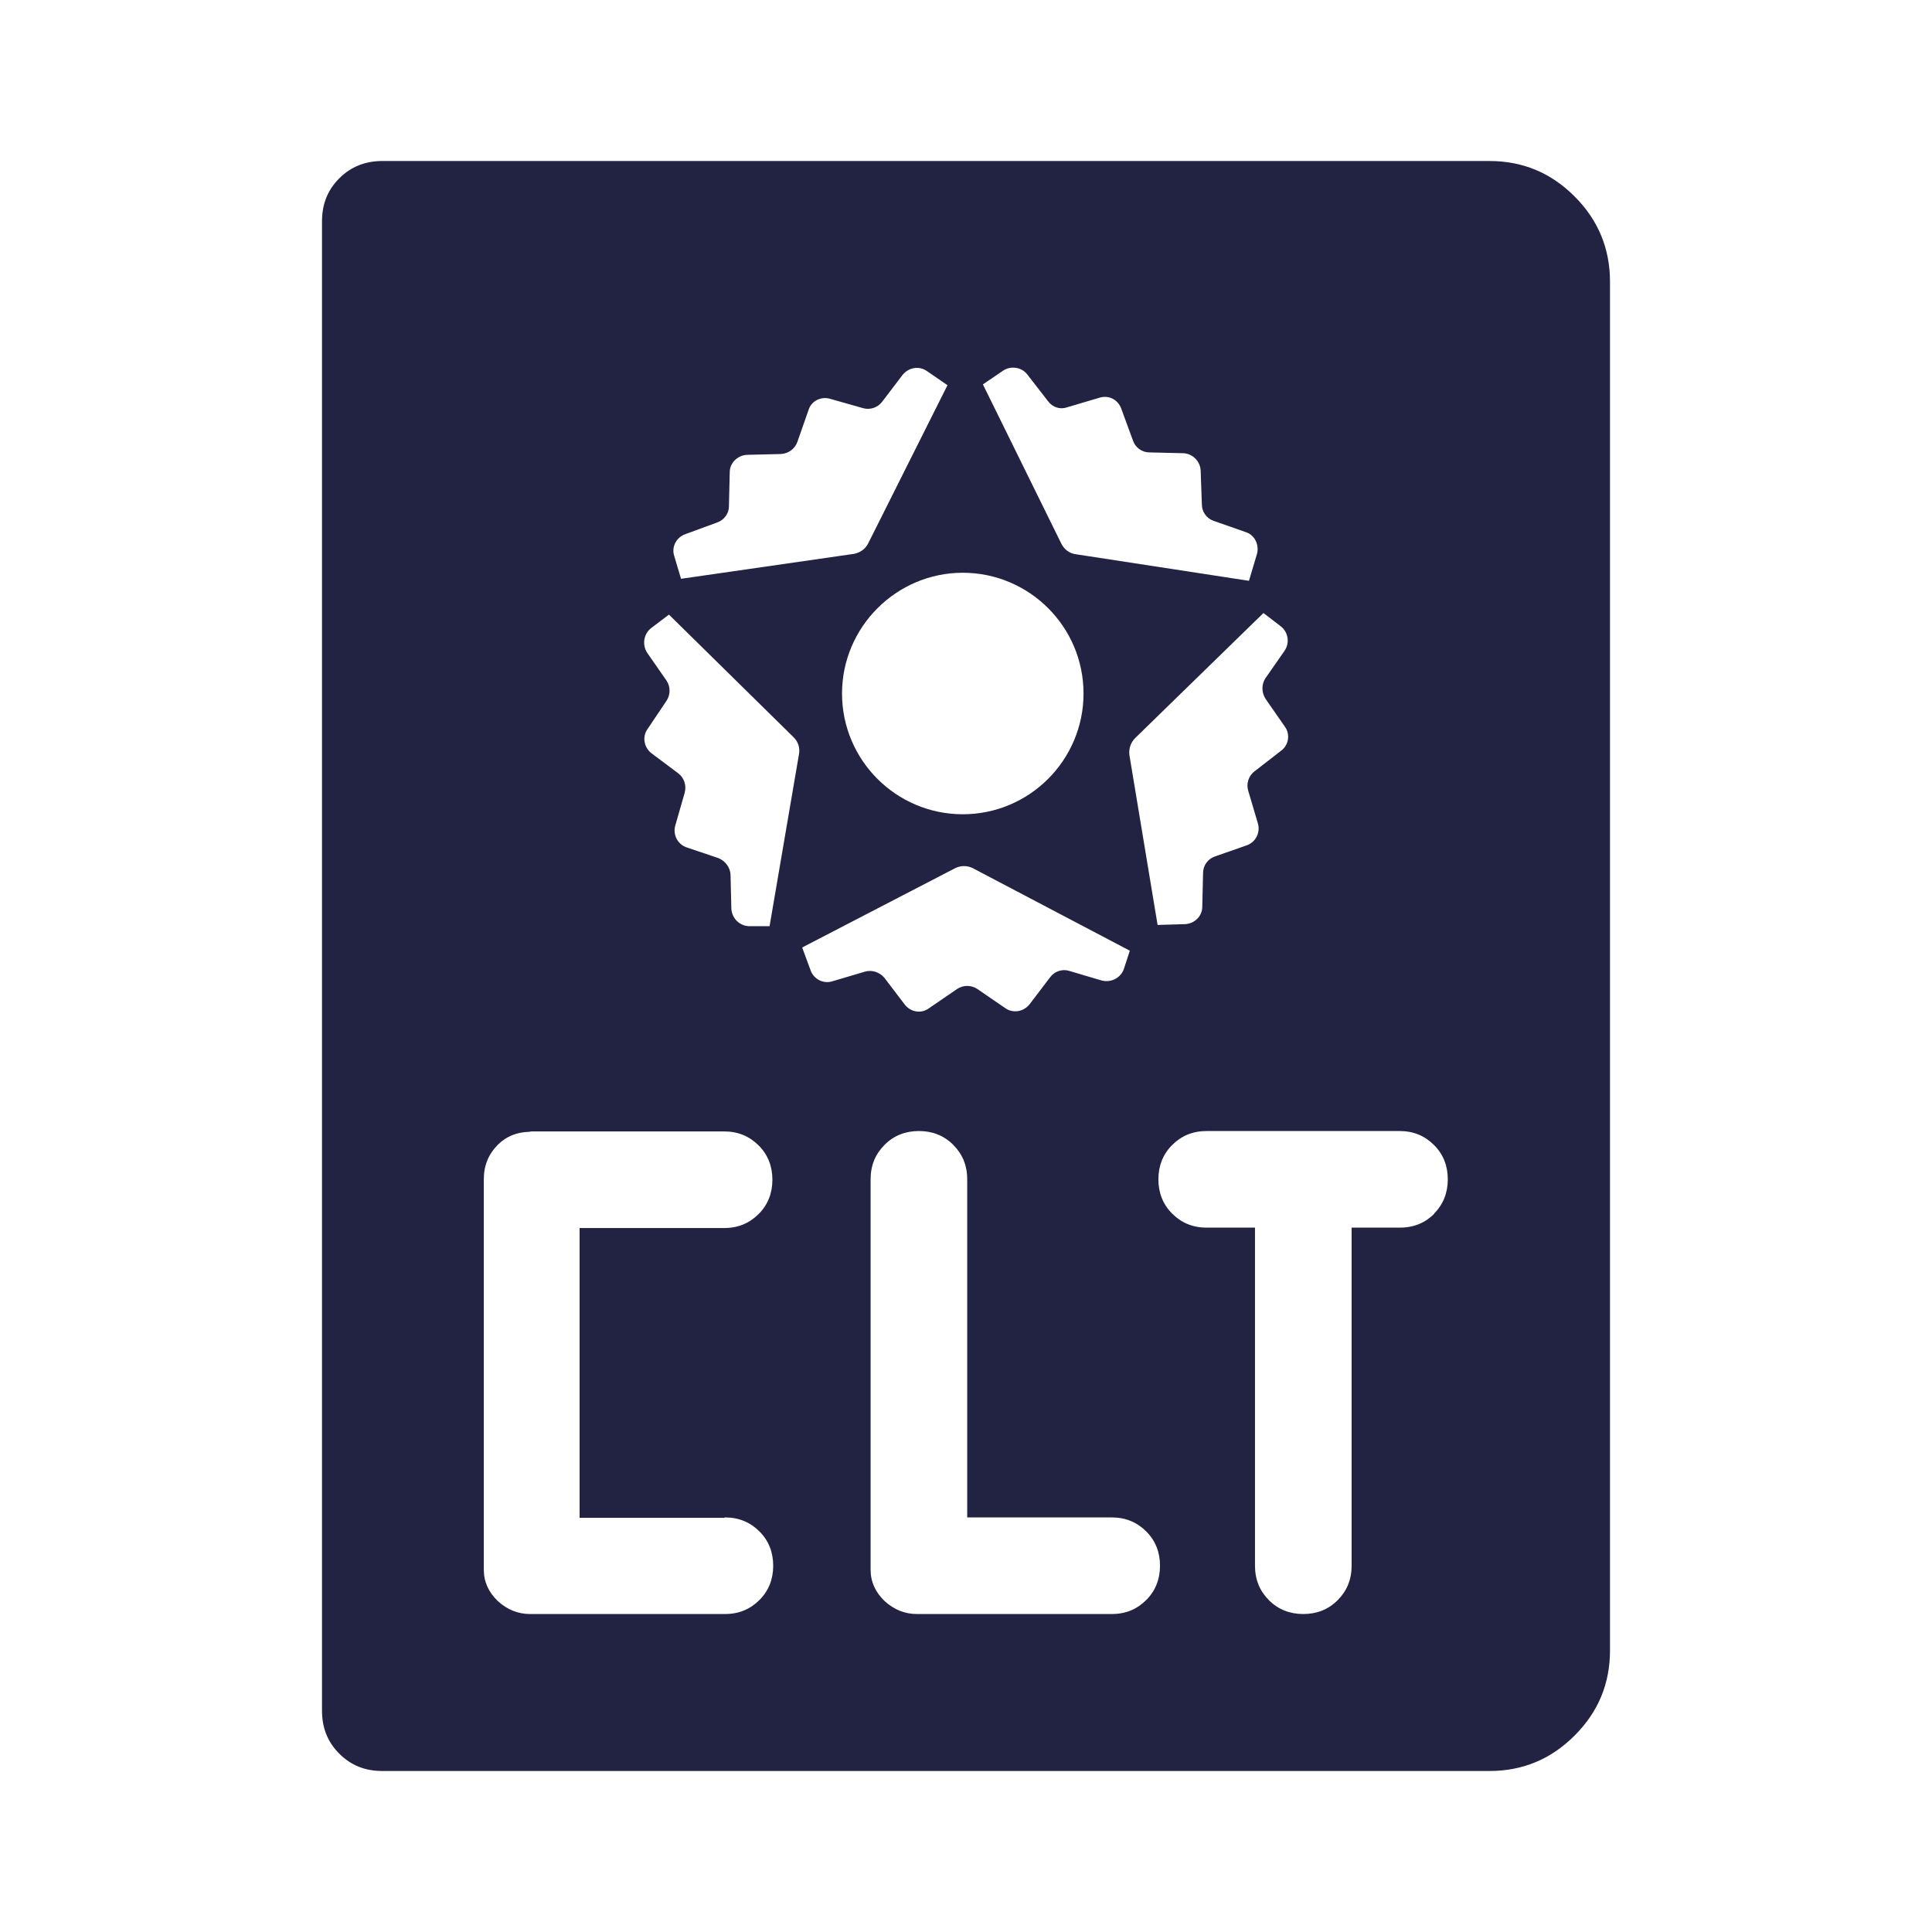
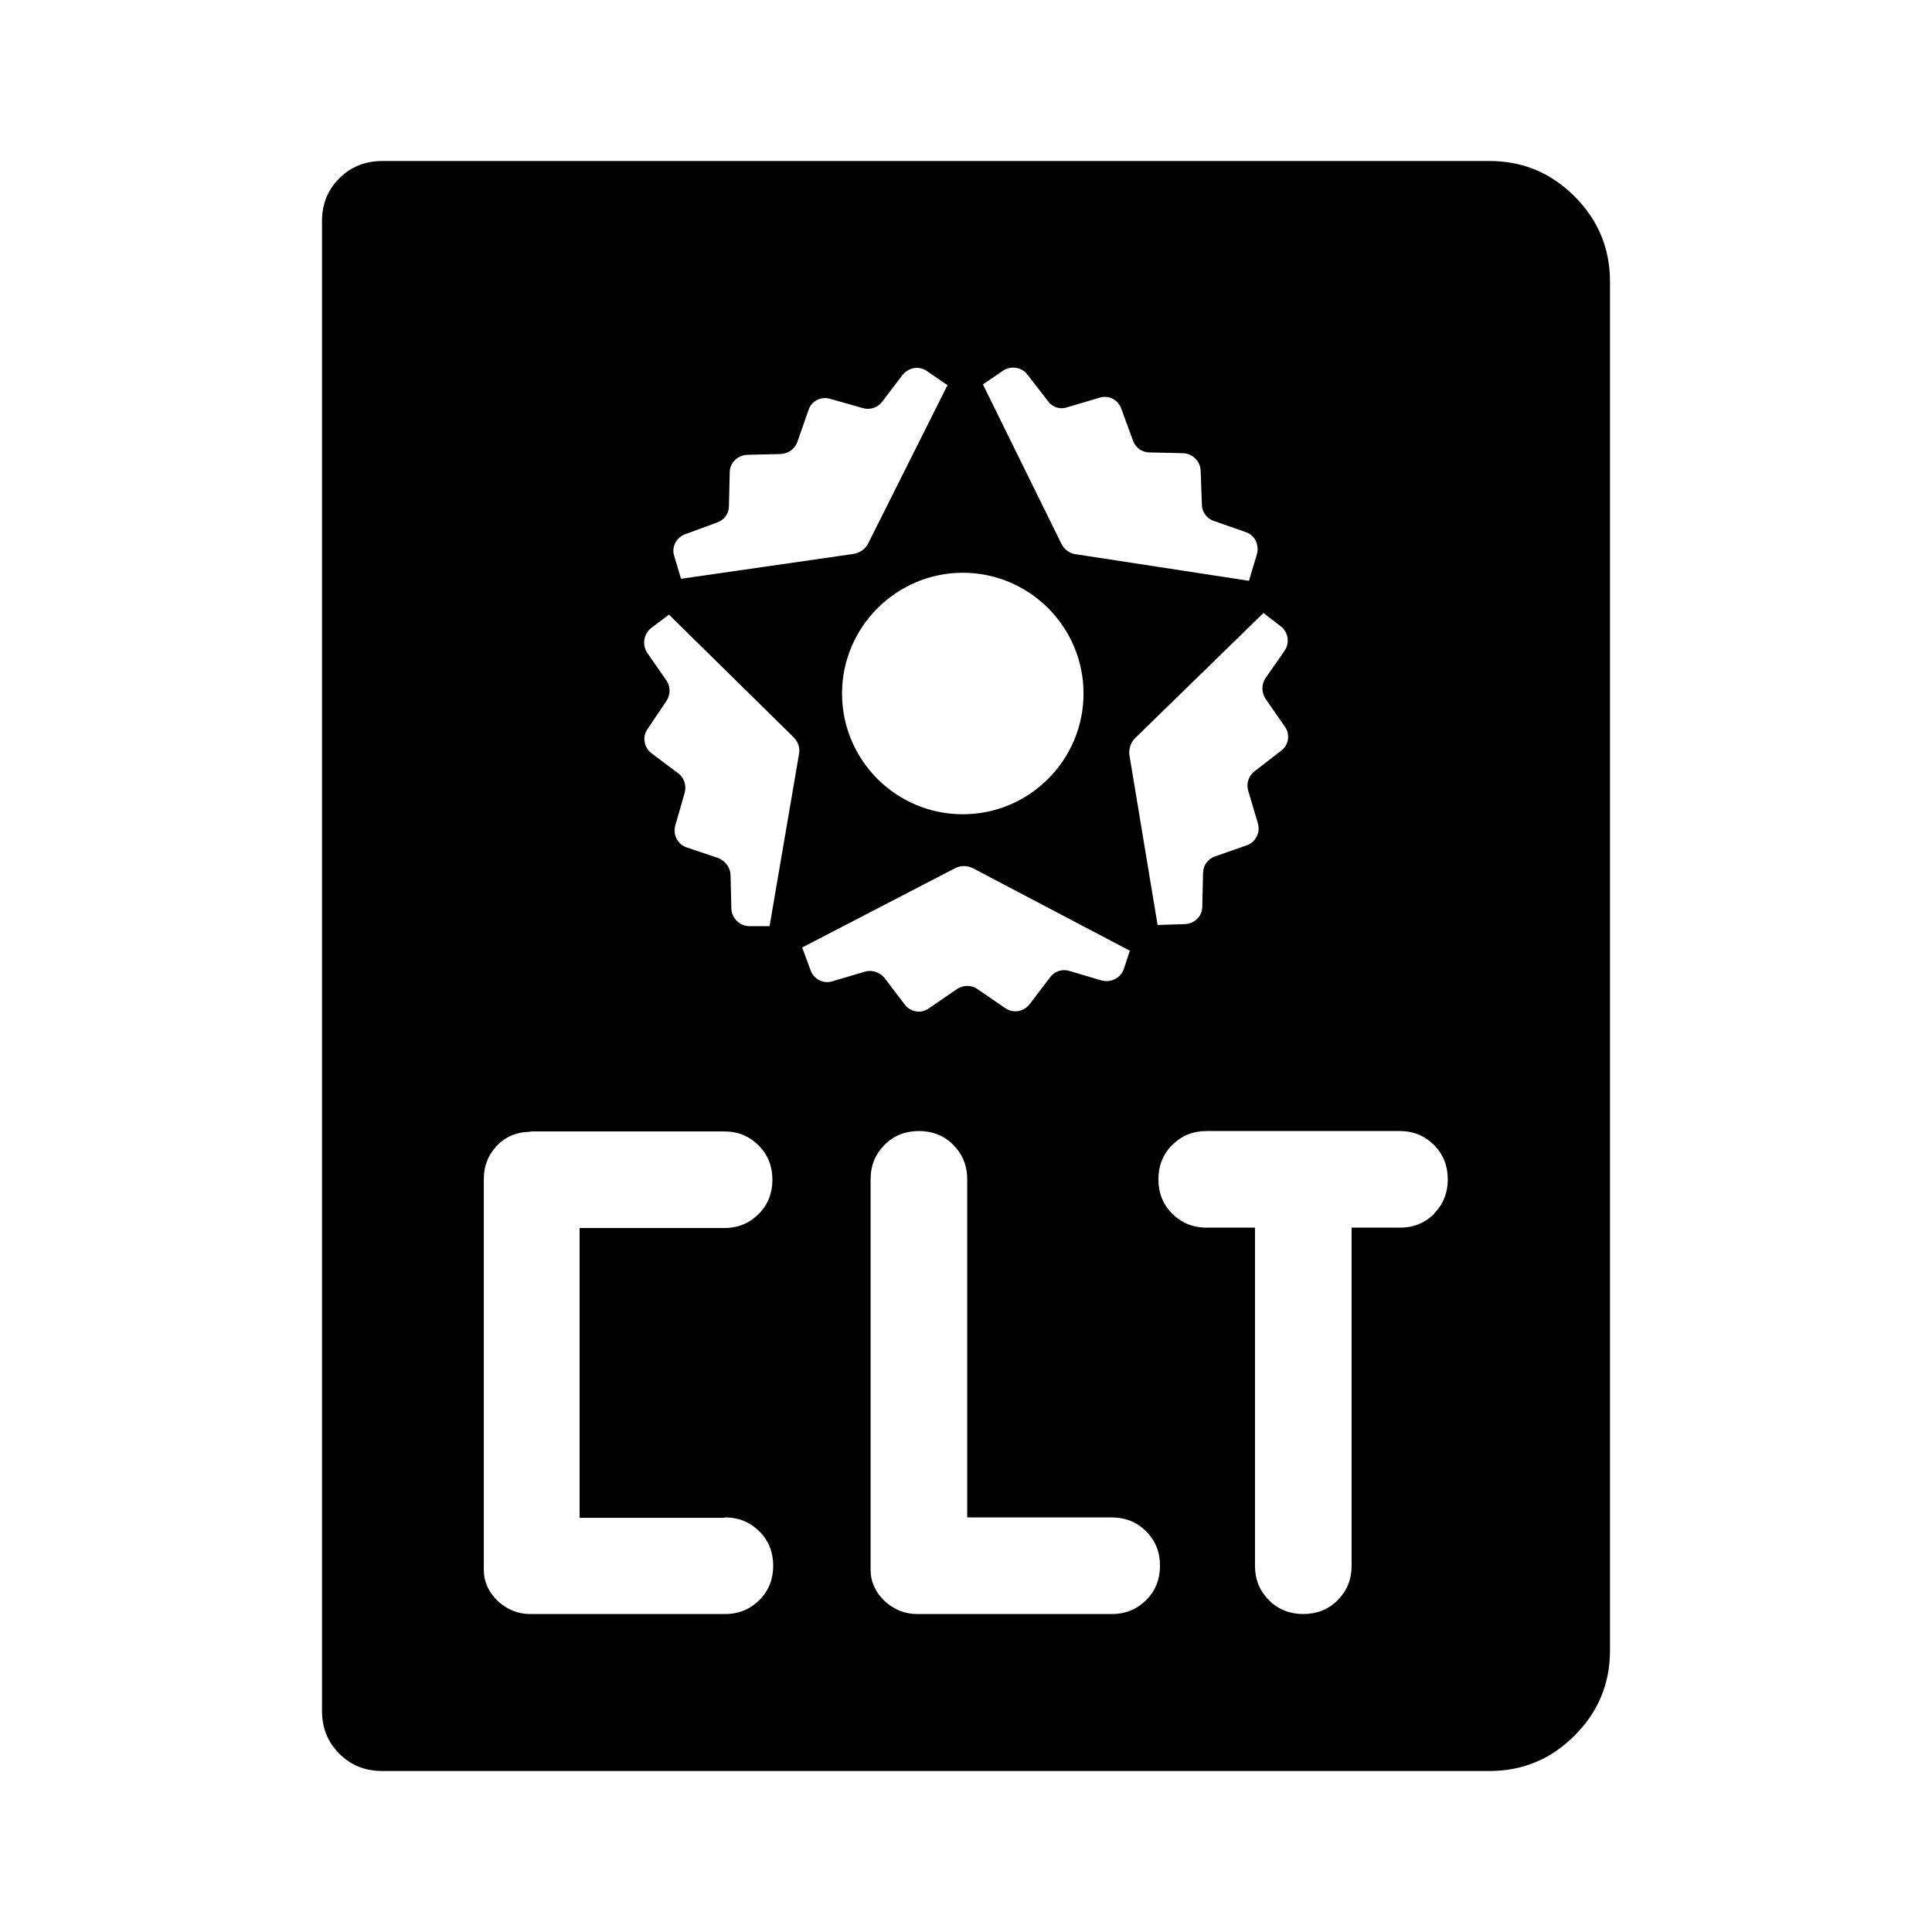
<svg xmlns="http://www.w3.org/2000/svg" width="48" height="48" viewBox="0 0 48 48" fill="none">
-   <path d="M39.12 4.88C38.53 4.29 37.83 4 37 4H9.5C9.08 4 8.72 4.14 8.43 4.43C8.14 4.72 8 5.07 8 5.5V42.5C8 42.93 8.14 43.28 8.43 43.57C8.72 43.86 9.07 44 9.5 44H37C37.83 44 38.53 43.71 39.12 43.12C39.71 42.53 40 41.83 40 41V7C40 6.18 39.71 5.47 39.12 4.88ZM31.39 15.23L31.82 15.56C32 15.7 32.05 15.96 31.92 16.16L31.44 16.85C31.34 17 31.34 17.2 31.44 17.36L31.92 18.05C32.06 18.24 32.02 18.51 31.83 18.65L31.16 19.17C31.02 19.28 30.96 19.47 31.01 19.64L31.25 20.45C31.32 20.68 31.2 20.92 30.98 21L30.18 21.28C30.01 21.34 29.89 21.5 29.89 21.69L29.87 22.53C29.87 22.76 29.68 22.95 29.44 22.96L28.76 22.98L28.06 18.76C28.04 18.61 28.09 18.45 28.2 18.34L31.37 15.25C31.37 15.25 31.38 15.24 31.39 15.23ZM24.92 9.21C25.11 9.08 25.38 9.12 25.52 9.3L26.04 9.97C26.15 10.12 26.34 10.18 26.51 10.12L27.32 9.88C27.55 9.81 27.78 9.93 27.86 10.16L28.15 10.95C28.21 11.12 28.37 11.24 28.56 11.24L29.4 11.26C29.63 11.27 29.82 11.46 29.83 11.69L29.86 12.53C29.86 12.72 29.98 12.88 30.15 12.94L30.95 13.22C31.17 13.29 31.29 13.53 31.23 13.76L31.03 14.43L26.73 13.77C26.57 13.75 26.44 13.65 26.37 13.51L24.42 9.55L24.92 9.21ZM26.92 17.23C26.92 18.88 25.58 20.23 23.92 20.23C22.26 20.23 20.92 18.88 20.92 17.23C20.92 15.58 22.27 14.23 23.92 14.23C25.57 14.23 26.92 15.57 26.92 17.23ZM17.03 13.27L17.82 12.98C17.99 12.92 18.11 12.76 18.11 12.58L18.13 11.73C18.13 11.5 18.33 11.31 18.56 11.3L19.4 11.28C19.59 11.27 19.75 11.15 19.81 10.98L20.09 10.18C20.16 9.96 20.4 9.84 20.63 9.91L21.44 10.14C21.61 10.19 21.8 10.13 21.91 9.99L22.42 9.32C22.57 9.13 22.83 9.08 23.03 9.22L23.54 9.57L21.57 13.5C21.5 13.64 21.37 13.73 21.22 13.76L16.92 14.38L16.75 13.81C16.68 13.59 16.8 13.35 17.03 13.27ZM18.01 37.7C18.36 37.7 18.64 37.82 18.87 38.05C19.1 38.28 19.21 38.57 19.21 38.9C19.21 39.23 19.1 39.52 18.87 39.75C18.64 39.98 18.36 40.1 18.01 40.1H13.17C12.87 40.1 12.6 39.99 12.37 39.78C12.14 39.56 12.02 39.3 12.02 39V29.3C12.02 28.95 12.14 28.67 12.37 28.44C12.58 28.23 12.84 28.13 13.14 28.12L13.21 28.11H17.99C18.34 28.11 18.62 28.23 18.85 28.46C19.08 28.69 19.19 28.98 19.19 29.31C19.19 29.64 19.08 29.93 18.85 30.16C18.62 30.39 18.34 30.51 17.99 30.51H14.4V37.71H17.99L18.01 37.7ZM19.12 23.01H18.6C18.37 23 18.18 22.81 18.17 22.57L18.15 21.73C18.14 21.55 18.02 21.39 17.85 21.32L17.05 21.05C16.83 20.97 16.71 20.73 16.78 20.5L17.01 19.7C17.06 19.52 17 19.33 16.86 19.22L16.18 18.71C16 18.57 15.95 18.3 16.09 18.11L16.56 17.41C16.66 17.26 16.66 17.06 16.56 16.91L16.08 16.22C15.95 16.02 15.99 15.76 16.17 15.61L16.62 15.27L19.72 18.32C19.83 18.43 19.88 18.58 19.85 18.74L19.12 23.01ZM20.68 24.38C20.46 24.45 20.22 24.33 20.14 24.11L19.93 23.54L23.73 21.57C23.87 21.5 24.03 21.5 24.17 21.57L28.07 23.62L27.92 24.08C27.84 24.3 27.6 24.42 27.37 24.36L26.56 24.12C26.39 24.07 26.2 24.13 26.09 24.28L25.58 24.95C25.43 25.14 25.17 25.18 24.98 25.05L24.28 24.57C24.13 24.47 23.93 24.47 23.78 24.57L23.08 25.05C22.89 25.19 22.63 25.15 22.48 24.96L21.97 24.29C21.85 24.15 21.66 24.09 21.49 24.14L20.68 24.38ZM28.48 39.75C28.25 39.98 27.97 40.1 27.62 40.1H22.78C22.48 40.1 22.21 39.99 21.98 39.78C21.75 39.56 21.63 39.3 21.63 39V29.3C21.63 28.95 21.75 28.67 21.98 28.44C22.21 28.21 22.5 28.1 22.83 28.1C23.16 28.1 23.45 28.21 23.68 28.44C23.91 28.67 24.03 28.95 24.03 29.3V37.7H27.62C27.97 37.7 28.25 37.82 28.48 38.05C28.71 38.28 28.82 38.57 28.82 38.9C28.82 39.23 28.71 39.52 28.48 39.75ZM35.64 30.15C35.41 30.38 35.13 30.5 34.78 30.5H33.58V38.9C33.58 39.25 33.46 39.53 33.23 39.76C33 39.99 32.71 40.1 32.38 40.1C32.05 40.1 31.76 39.99 31.53 39.76C31.3 39.53 31.18 39.25 31.18 38.9V30.5H29.98C29.63 30.5 29.35 30.38 29.12 30.15C28.89 29.92 28.78 29.63 28.78 29.3C28.78 28.97 28.89 28.68 29.12 28.45C29.35 28.22 29.63 28.1 29.98 28.1H34.77C35.12 28.1 35.4 28.22 35.63 28.45C35.86 28.68 35.97 28.97 35.97 29.3C35.97 29.63 35.86 29.92 35.63 30.15H35.64Z" fill="#222343" />
+   <path d="M39.12 4.88C38.53 4.29 37.83 4 37 4H9.5C9.08 4 8.72 4.14 8.43 4.43C8.14 4.72 8 5.07 8 5.5V42.5C8 42.93 8.14 43.28 8.43 43.57C8.72 43.86 9.07 44 9.5 44H37C37.83 44 38.53 43.71 39.12 43.12C39.71 42.53 40 41.83 40 41V7C40 6.18 39.71 5.47 39.12 4.88ZM31.39 15.23L31.82 15.56C32 15.7 32.05 15.96 31.92 16.16L31.44 16.85C31.34 17 31.34 17.2 31.44 17.36L31.92 18.05C32.06 18.24 32.02 18.51 31.83 18.65L31.16 19.17C31.02 19.28 30.96 19.47 31.01 19.64L31.25 20.45C31.32 20.68 31.2 20.92 30.98 21L30.18 21.28C30.01 21.34 29.89 21.5 29.89 21.69L29.87 22.53C29.87 22.76 29.68 22.95 29.44 22.96L28.76 22.98L28.06 18.76C28.04 18.61 28.09 18.45 28.2 18.34L31.37 15.25C31.37 15.25 31.38 15.24 31.39 15.23ZM24.92 9.21C25.11 9.08 25.38 9.12 25.52 9.3L26.04 9.97C26.15 10.12 26.34 10.18 26.51 10.12L27.32 9.88C27.55 9.81 27.78 9.93 27.86 10.16L28.15 10.95C28.21 11.12 28.37 11.24 28.56 11.24L29.4 11.26C29.63 11.27 29.82 11.46 29.83 11.69L29.86 12.53C29.86 12.72 29.98 12.88 30.15 12.94L30.95 13.22C31.17 13.29 31.29 13.53 31.23 13.76L31.03 14.43L26.73 13.77C26.57 13.75 26.44 13.65 26.37 13.51L24.42 9.55L24.92 9.21ZM26.92 17.23C26.92 18.88 25.58 20.23 23.92 20.23C22.26 20.23 20.92 18.88 20.92 17.23C20.92 15.58 22.27 14.23 23.92 14.23C25.57 14.23 26.92 15.57 26.92 17.23ZM17.03 13.27L17.82 12.98C17.99 12.92 18.11 12.76 18.11 12.58L18.13 11.73C18.13 11.5 18.33 11.31 18.56 11.3L19.4 11.28C19.59 11.27 19.75 11.15 19.81 10.98L20.09 10.18C20.16 9.96 20.4 9.84 20.63 9.91L21.44 10.14C21.61 10.19 21.8 10.13 21.91 9.99L22.42 9.32C22.57 9.13 22.83 9.08 23.03 9.22L23.54 9.57L21.57 13.5C21.5 13.64 21.37 13.73 21.22 13.76L16.92 14.38L16.75 13.81C16.68 13.59 16.8 13.35 17.03 13.27ZM18.01 37.7C18.36 37.7 18.64 37.82 18.87 38.05C19.1 38.28 19.21 38.57 19.21 38.9C19.21 39.23 19.1 39.52 18.87 39.75C18.64 39.98 18.36 40.1 18.01 40.1H13.17C12.87 40.1 12.6 39.99 12.37 39.78C12.14 39.56 12.02 39.3 12.02 39V29.3C12.02 28.95 12.14 28.67 12.37 28.44C12.58 28.23 12.84 28.13 13.14 28.12L13.21 28.11H17.99C18.34 28.11 18.62 28.23 18.85 28.46C19.08 28.69 19.19 28.98 19.19 29.31C19.19 29.64 19.08 29.93 18.85 30.16C18.62 30.39 18.34 30.51 17.99 30.51H14.4V37.71H17.99L18.01 37.7ZM19.12 23.01H18.6C18.37 23 18.18 22.81 18.17 22.57L18.15 21.73C18.14 21.55 18.02 21.39 17.85 21.32L17.05 21.05C16.83 20.97 16.71 20.73 16.78 20.5L17.01 19.7C17.06 19.52 17 19.33 16.86 19.22L16.18 18.71C16 18.57 15.95 18.3 16.09 18.11L16.56 17.41C16.66 17.26 16.66 17.06 16.56 16.91L16.08 16.22C15.95 16.02 15.99 15.76 16.17 15.61L16.62 15.27L19.72 18.32C19.83 18.43 19.88 18.58 19.85 18.74L19.12 23.01ZM20.68 24.38C20.46 24.45 20.22 24.33 20.14 24.11L19.93 23.54L23.73 21.57C23.87 21.5 24.03 21.5 24.17 21.57L28.07 23.62L27.92 24.08C27.84 24.3 27.6 24.42 27.37 24.36L26.56 24.12C26.39 24.07 26.2 24.13 26.09 24.28L25.58 24.95C25.43 25.14 25.17 25.18 24.98 25.05L24.28 24.57C24.13 24.47 23.93 24.47 23.78 24.57L23.08 25.05C22.89 25.19 22.63 25.15 22.48 24.96L21.97 24.29C21.85 24.15 21.66 24.09 21.49 24.14L20.68 24.38ZM28.48 39.75C28.25 39.98 27.97 40.1 27.62 40.1H22.78C22.48 40.1 22.21 39.99 21.98 39.78C21.75 39.56 21.63 39.3 21.63 39V29.3C21.63 28.95 21.75 28.67 21.98 28.44C22.21 28.21 22.5 28.1 22.83 28.1C23.16 28.1 23.45 28.21 23.68 28.44C23.91 28.67 24.03 28.95 24.03 29.3V37.7H27.62C27.97 37.7 28.25 37.82 28.48 38.05C28.71 38.28 28.82 38.57 28.82 38.9C28.82 39.23 28.71 39.52 28.48 39.75ZM35.64 30.15C35.41 30.38 35.13 30.5 34.78 30.5H33.58V38.9C33.58 39.25 33.46 39.53 33.23 39.76C33 39.99 32.71 40.1 32.38 40.1C32.05 40.1 31.76 39.99 31.53 39.76C31.3 39.53 31.18 39.25 31.18 38.9V30.5H29.98C29.63 30.5 29.35 30.38 29.12 30.15C28.89 29.92 28.78 29.63 28.78 29.3C28.78 28.97 28.89 28.68 29.12 28.45C29.35 28.22 29.63 28.1 29.98 28.1H34.77C35.12 28.1 35.4 28.22 35.63 28.45C35.86 28.68 35.97 28.97 35.97 29.3C35.97 29.63 35.86 29.92 35.63 30.15H35.64Z" fill="currentColor" />
</svg>
